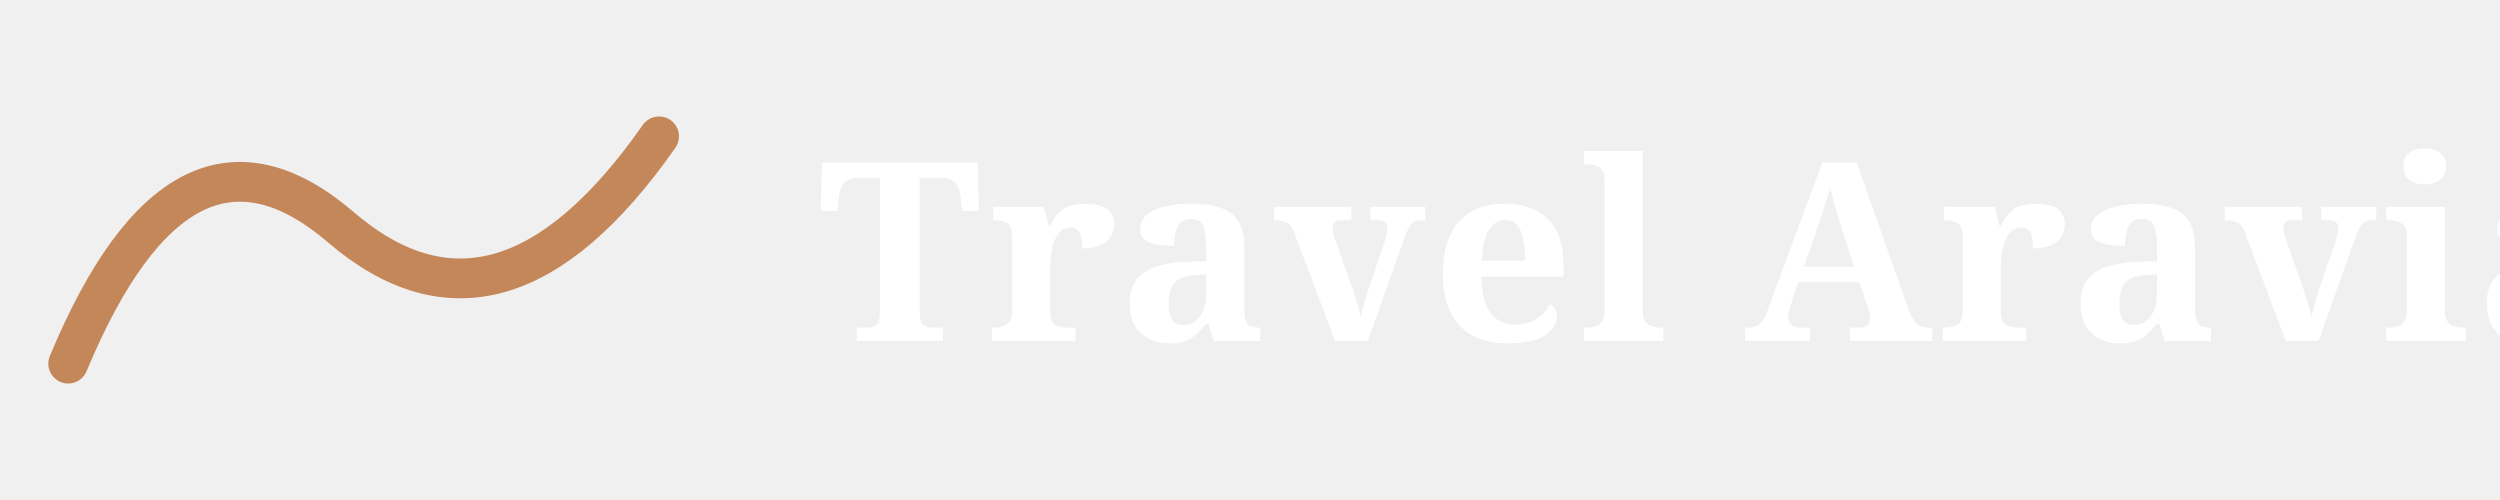
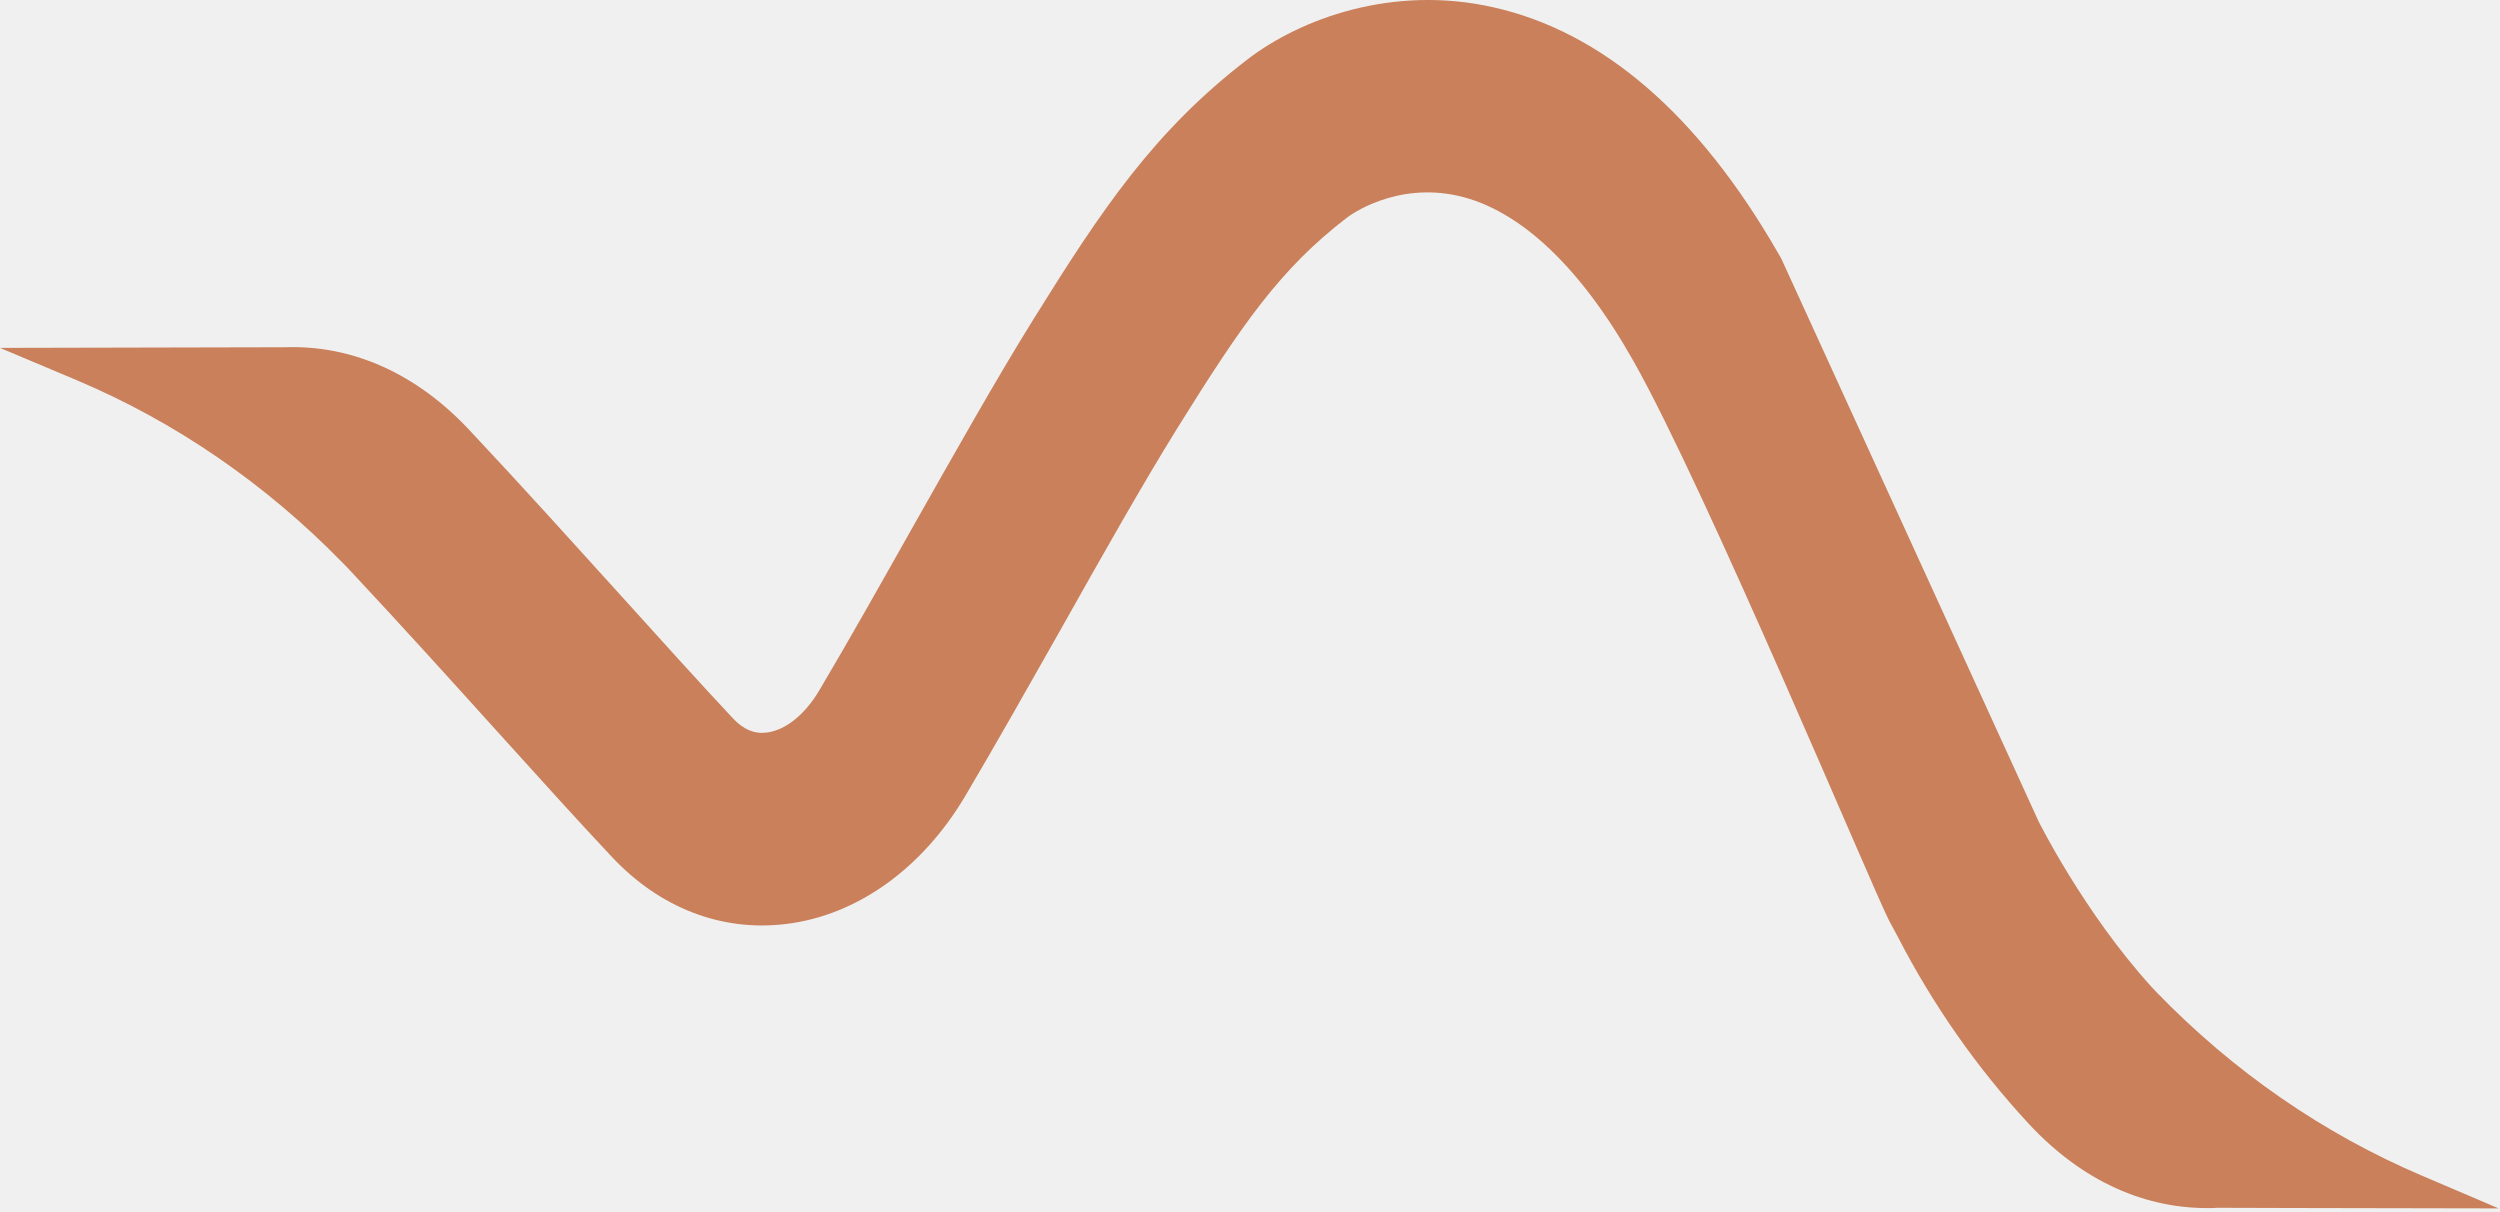
- <svg xmlns="http://www.w3.org/2000/svg" viewBox="0 0 220 44" width="220" height="44">
-   <path d="M6 32 Q16 8 30 20 Q44 32 58 12" stroke="#C4875A" stroke-width="3.5" fill="none" stroke-linecap="round" stroke-linejoin="round" />
-   <text x="72" y="30" font-family="Georgia, serif" font-size="22" font-weight="700" fill="#FFFFFF" letter-spacing="0.5">Travel Aravia</text>
+ <svg xmlns="http://www.w3.org/2000/svg" width="130" height="63" viewBox="0 0 130 63" fill="none">
+   <path d="M125.952 61.139C120.831 58.961 116.135 55.725 112.137 51.592C112.021 51.474 111.924 51.367 111.856 51.293C108.352 47.426 106.009 42.717 106.009 42.717L92.63 13.454C92.63 13.454 92.513 13.241 92.446 13.134C88.312 5.957 83.345 1.664 77.672 0.383C72.396 -0.814 67.604 0.991 64.874 3.085C60.033 6.801 57.322 10.838 53.75 16.584C51.843 19.649 49.597 23.632 47.418 27.488C45.792 30.371 44.117 33.351 42.587 35.925C41.852 37.163 40.835 37.975 39.877 38.092C39.228 38.178 38.657 37.932 38.115 37.356C36.372 35.497 34.417 33.329 32.335 31.023C29.925 28.363 27.204 25.341 24.406 22.361C21.657 19.424 18.326 17.929 14.793 18.057C14.754 18.057 14.677 18.057 14.677 18.057L0 18.09L3.979 19.766C9.1 21.924 13.805 25.149 17.823 29.271C17.939 29.389 18.026 29.485 18.104 29.559C20.834 32.475 23.409 35.326 25.907 38.092C28.017 40.421 30.002 42.631 31.803 44.543C34.3 47.213 37.524 48.462 40.884 48.046C44.562 47.597 47.951 45.173 50.187 41.403C51.765 38.733 53.479 35.7 55.134 32.774C57.245 29.015 59.443 25.127 61.233 22.244C64.612 16.819 66.587 13.967 70.053 11.308C70.15 11.233 72.541 9.439 75.842 10.187C79.027 10.913 82.174 13.871 84.933 18.762C88.689 25.394 97.402 46.284 98.235 47.875C98.38 48.153 98.535 48.43 98.69 48.719C100.529 52.286 102.824 55.554 105.486 58.426C105.506 58.437 105.515 58.459 105.525 58.469C108.274 61.417 111.595 62.923 115.138 62.816C115.177 62.816 115.254 62.805 115.254 62.805L119.088 62.816L129.931 62.837L125.952 61.139Z" fill="#CA805A" />
</svg>
